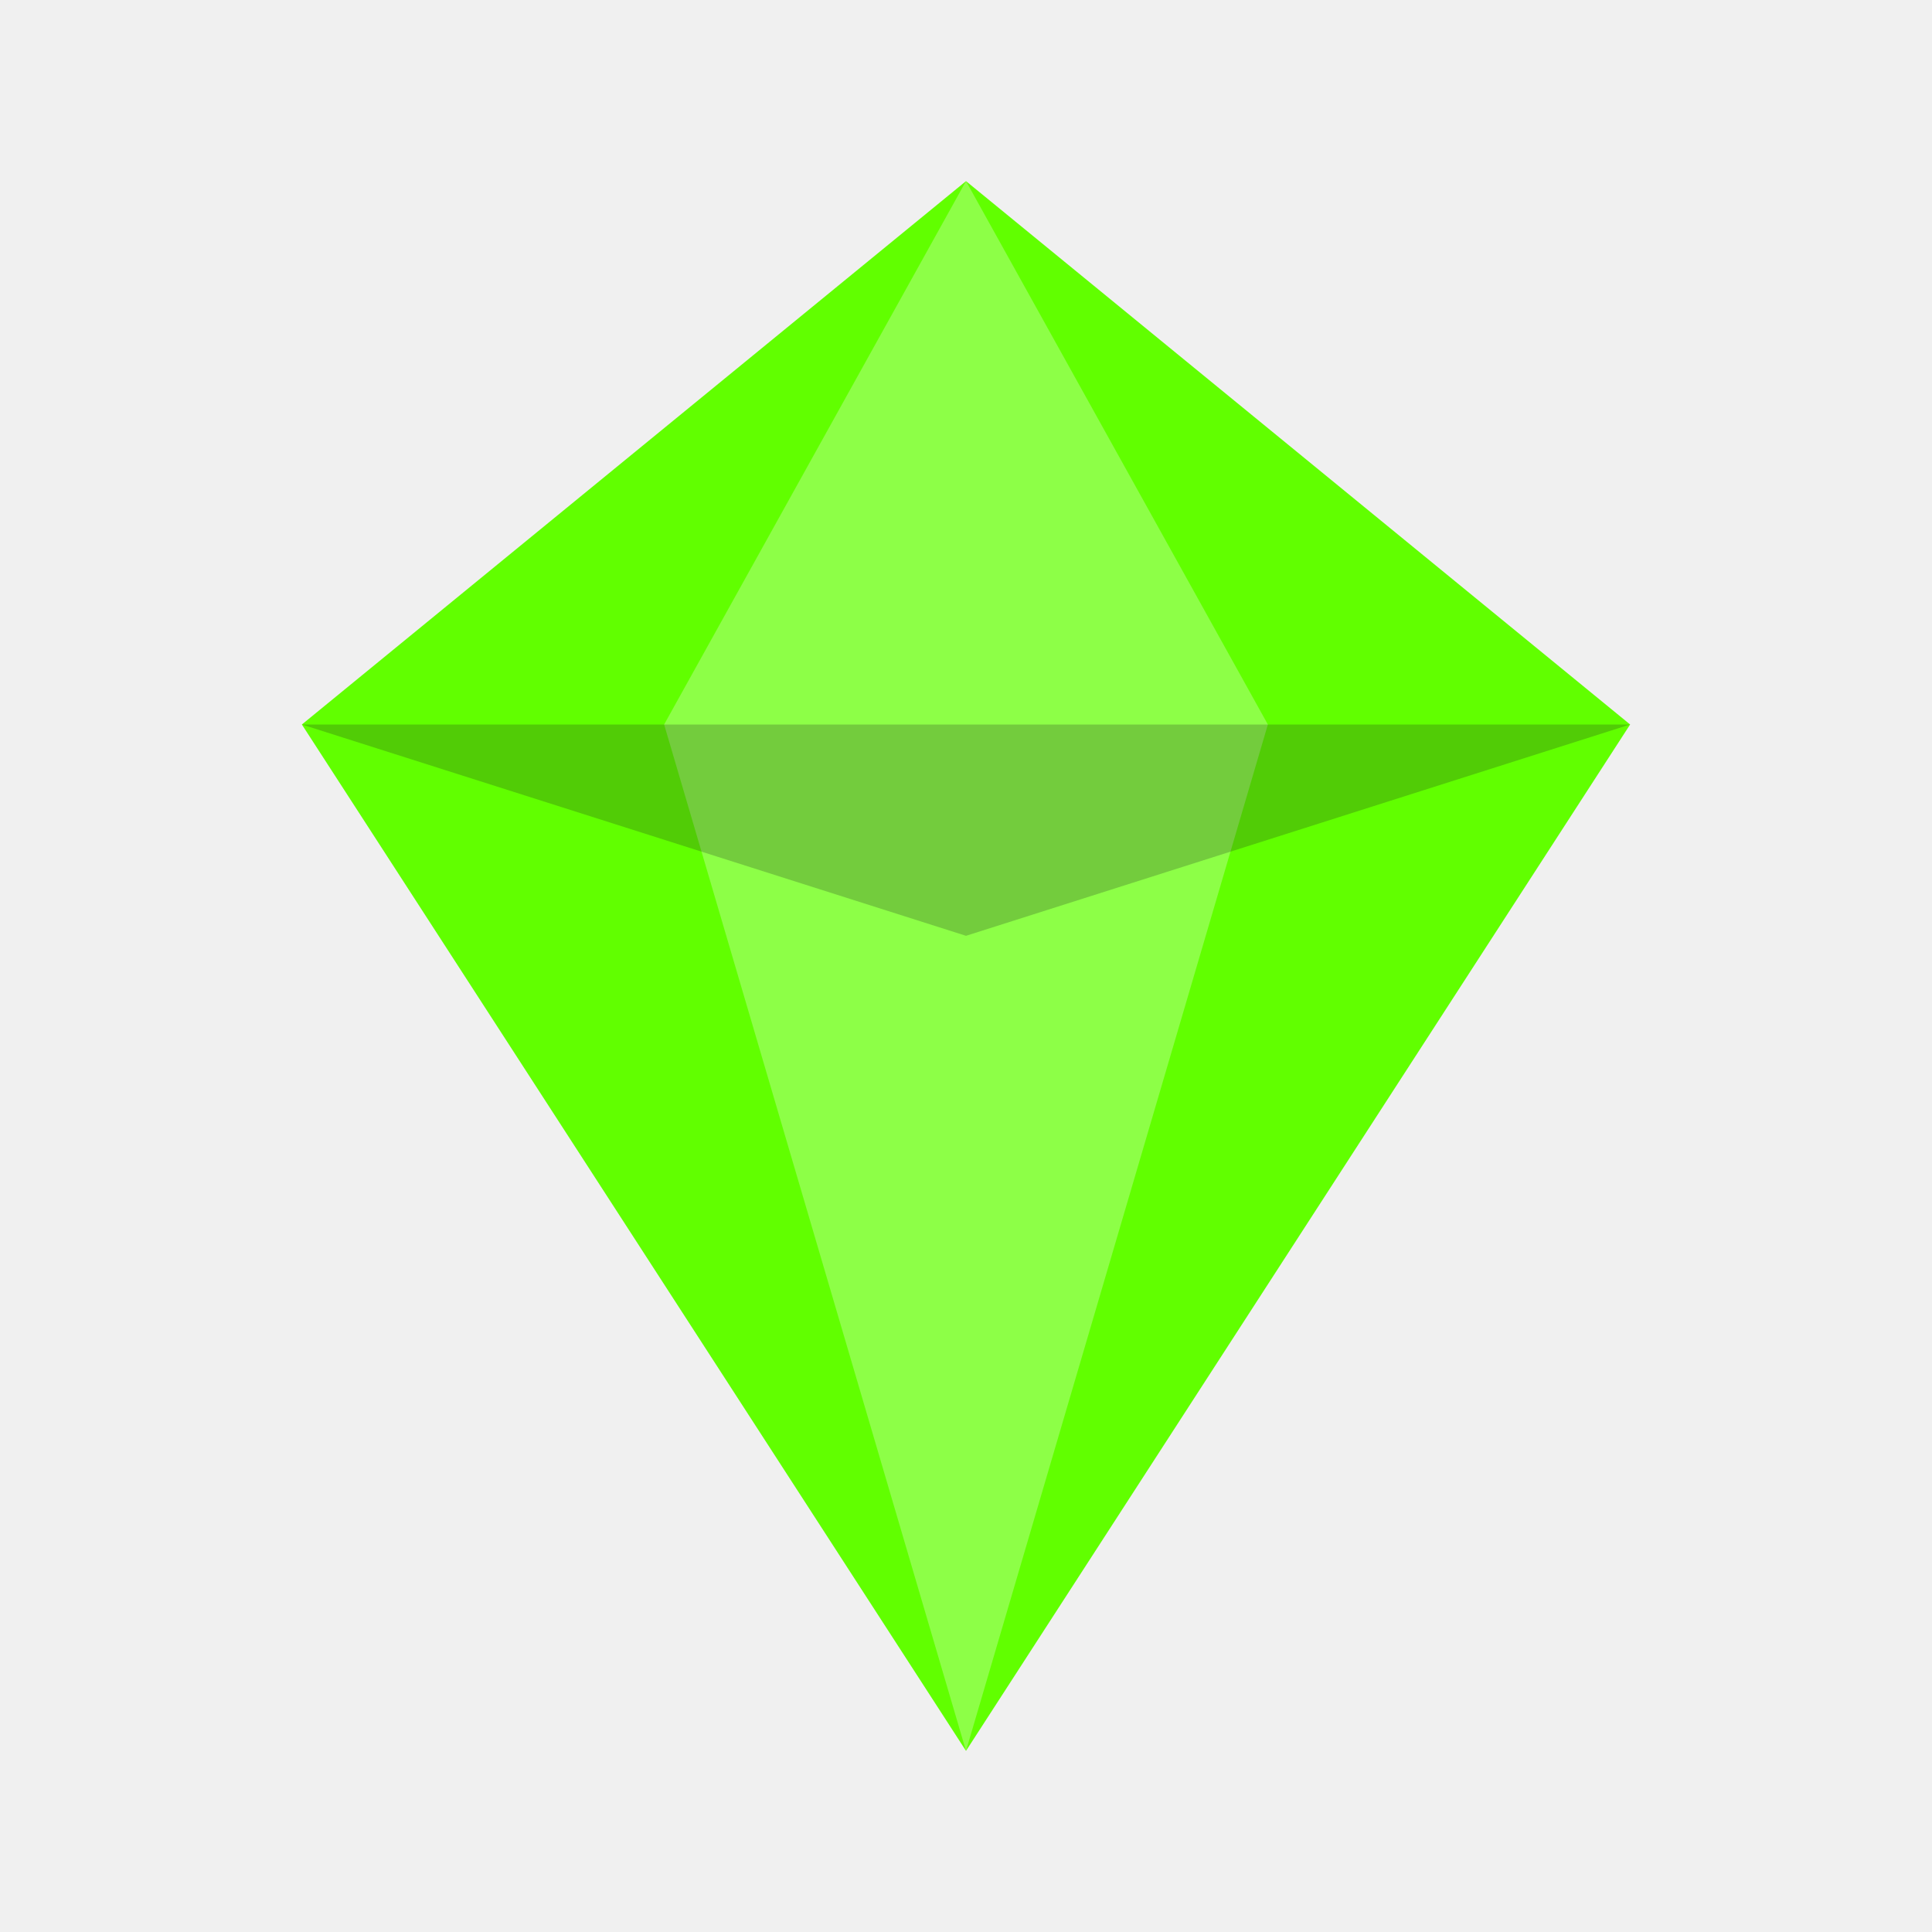
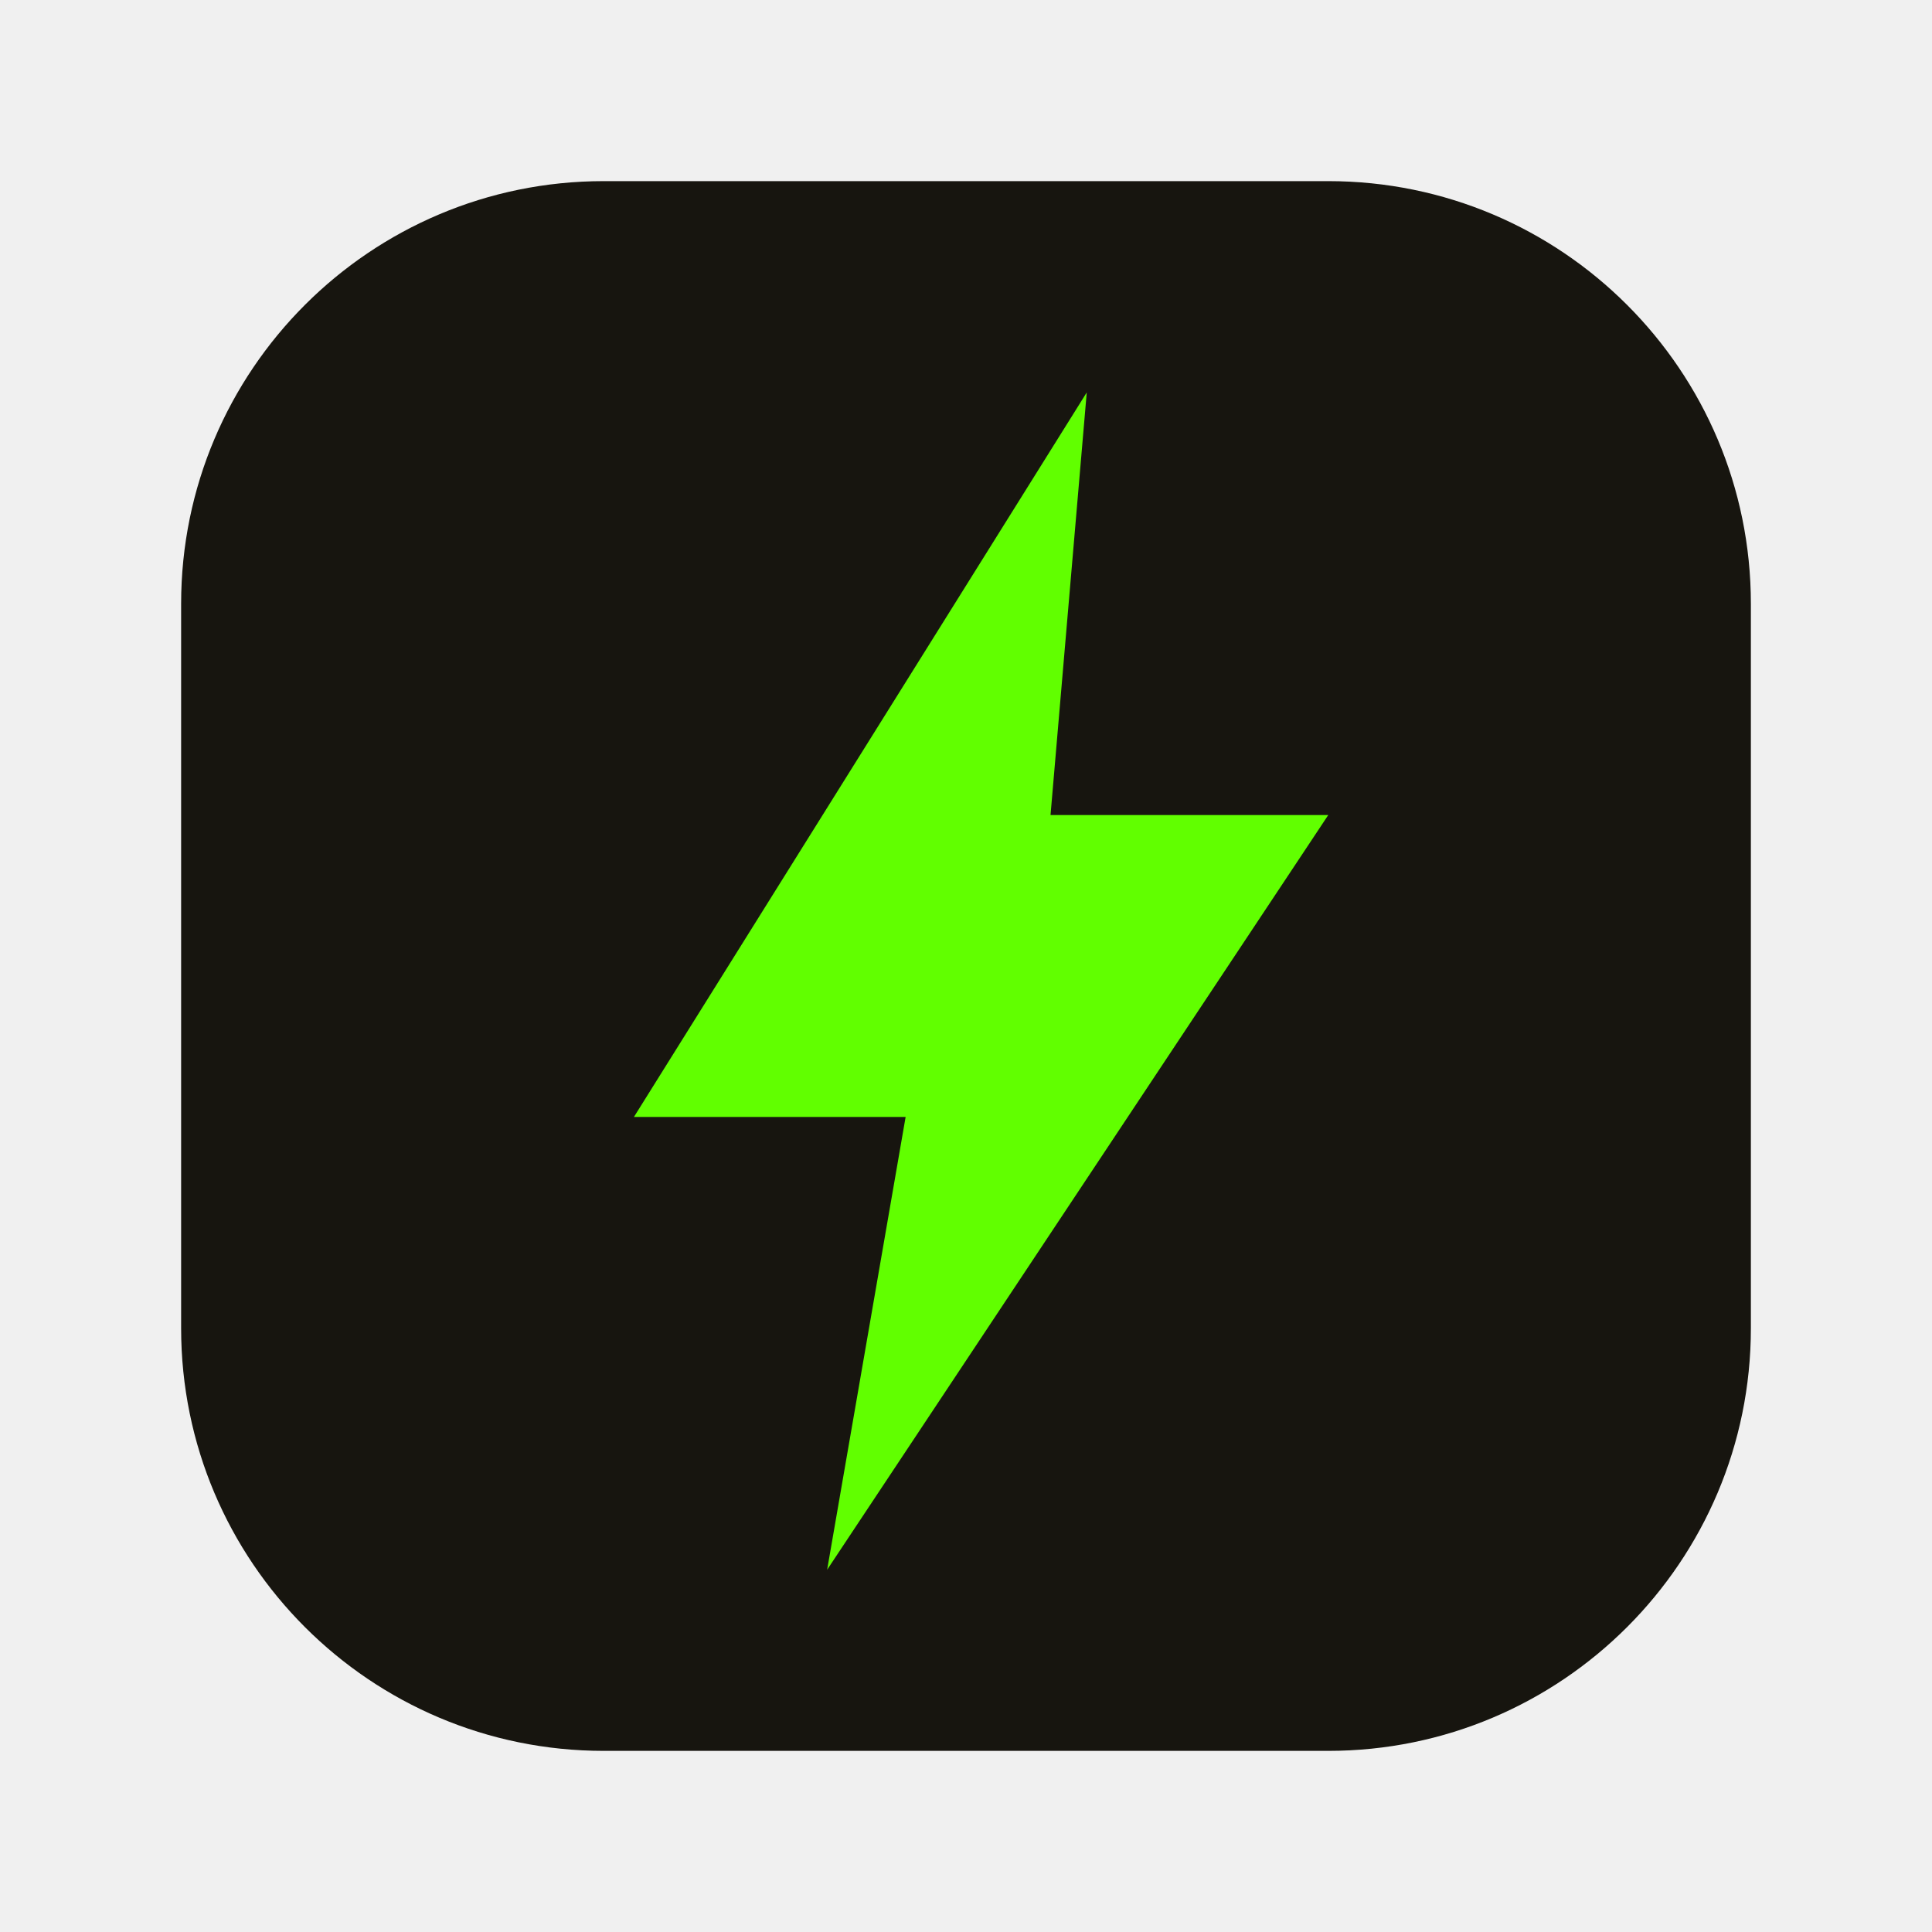
<svg xmlns="http://www.w3.org/2000/svg" viewBox="0 0 32 32">
-   <path d="M16 3 L27 12 L16 29 L5 12 Z" fill="#61FF00" />
-   <path d="M16 3 L21 12 L16 29 L11 12 Z" fill="#FFFFFF" opacity="0.28" />
-   <path d="M5 12 L27 12 L16 15.5 Z" fill="#16181D" opacity="0.22" />
+   <rect x="3" y="3" width="26" height="26" rx="7" fill="#17150f" />
+   <path d="M18 6.5 L10.5 18.5 h4.5 l-1.3 7.5 L22 13.5 h-4.6 z" fill="#61FF00" />
</svg>
